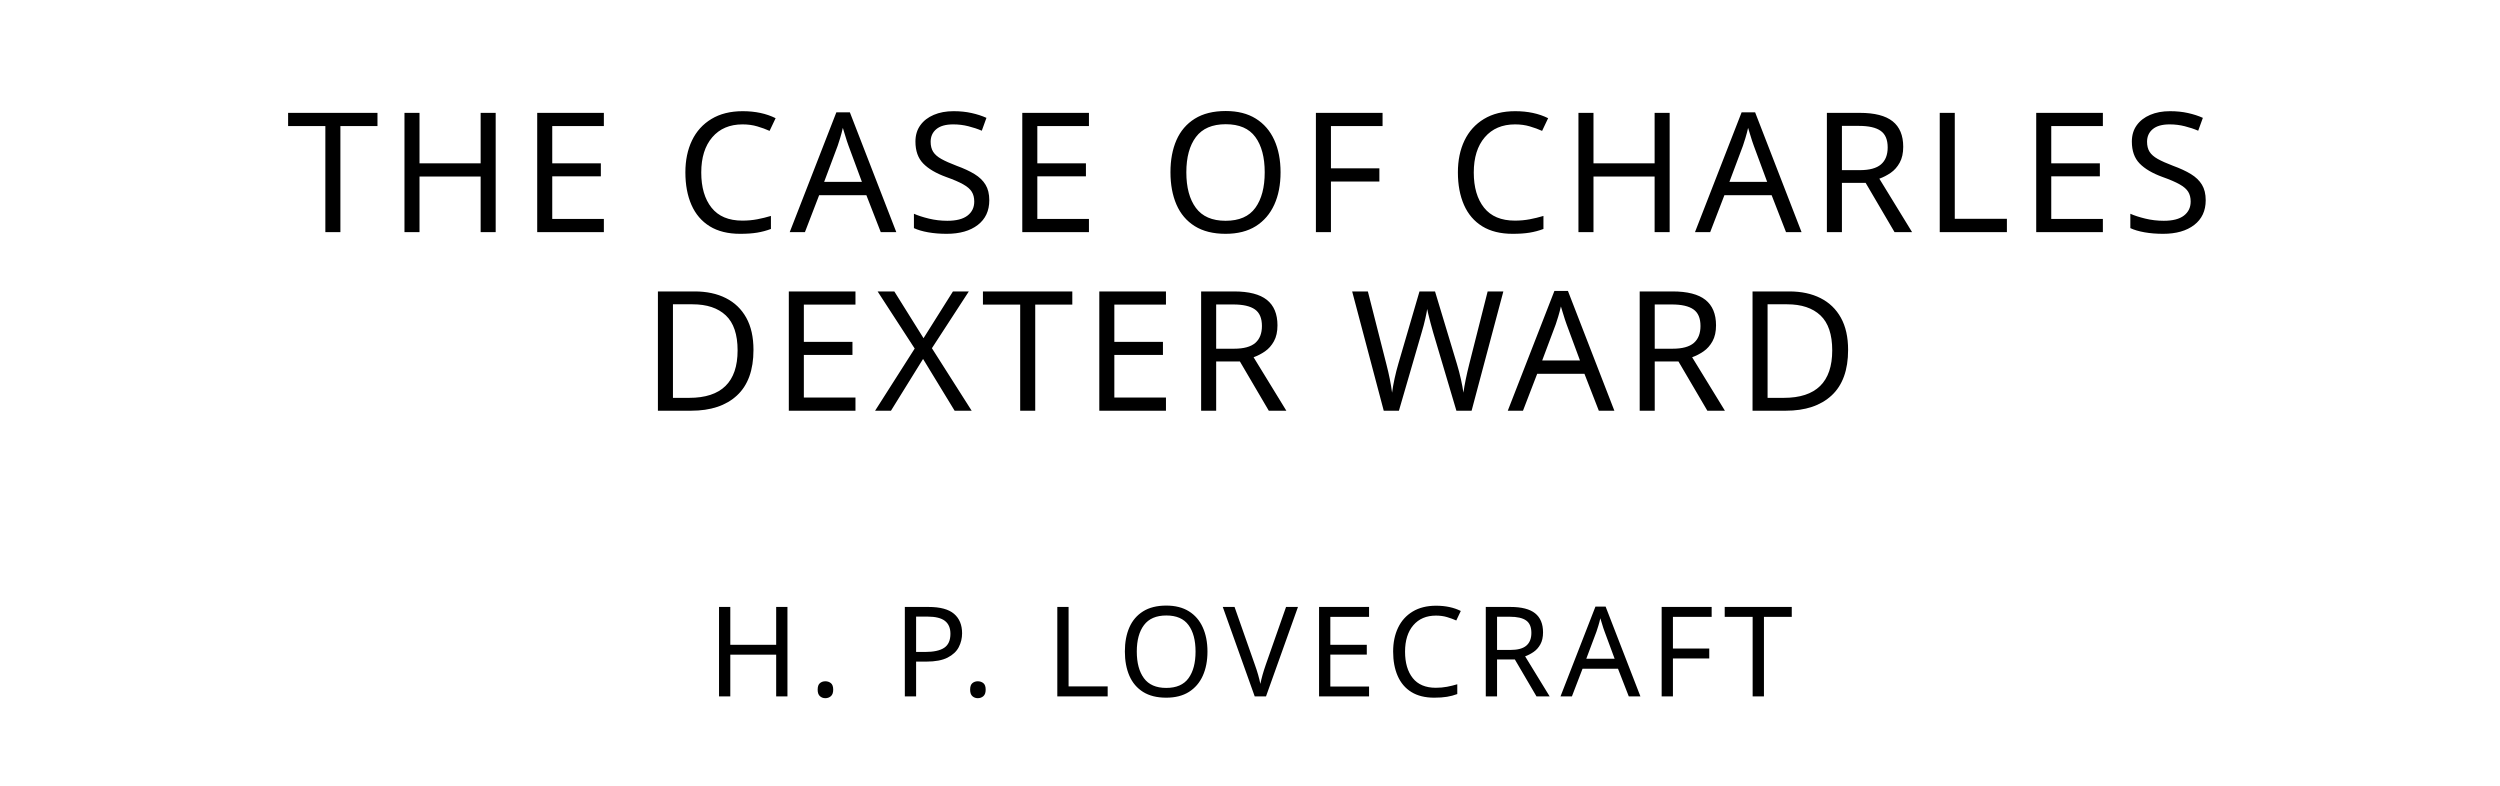
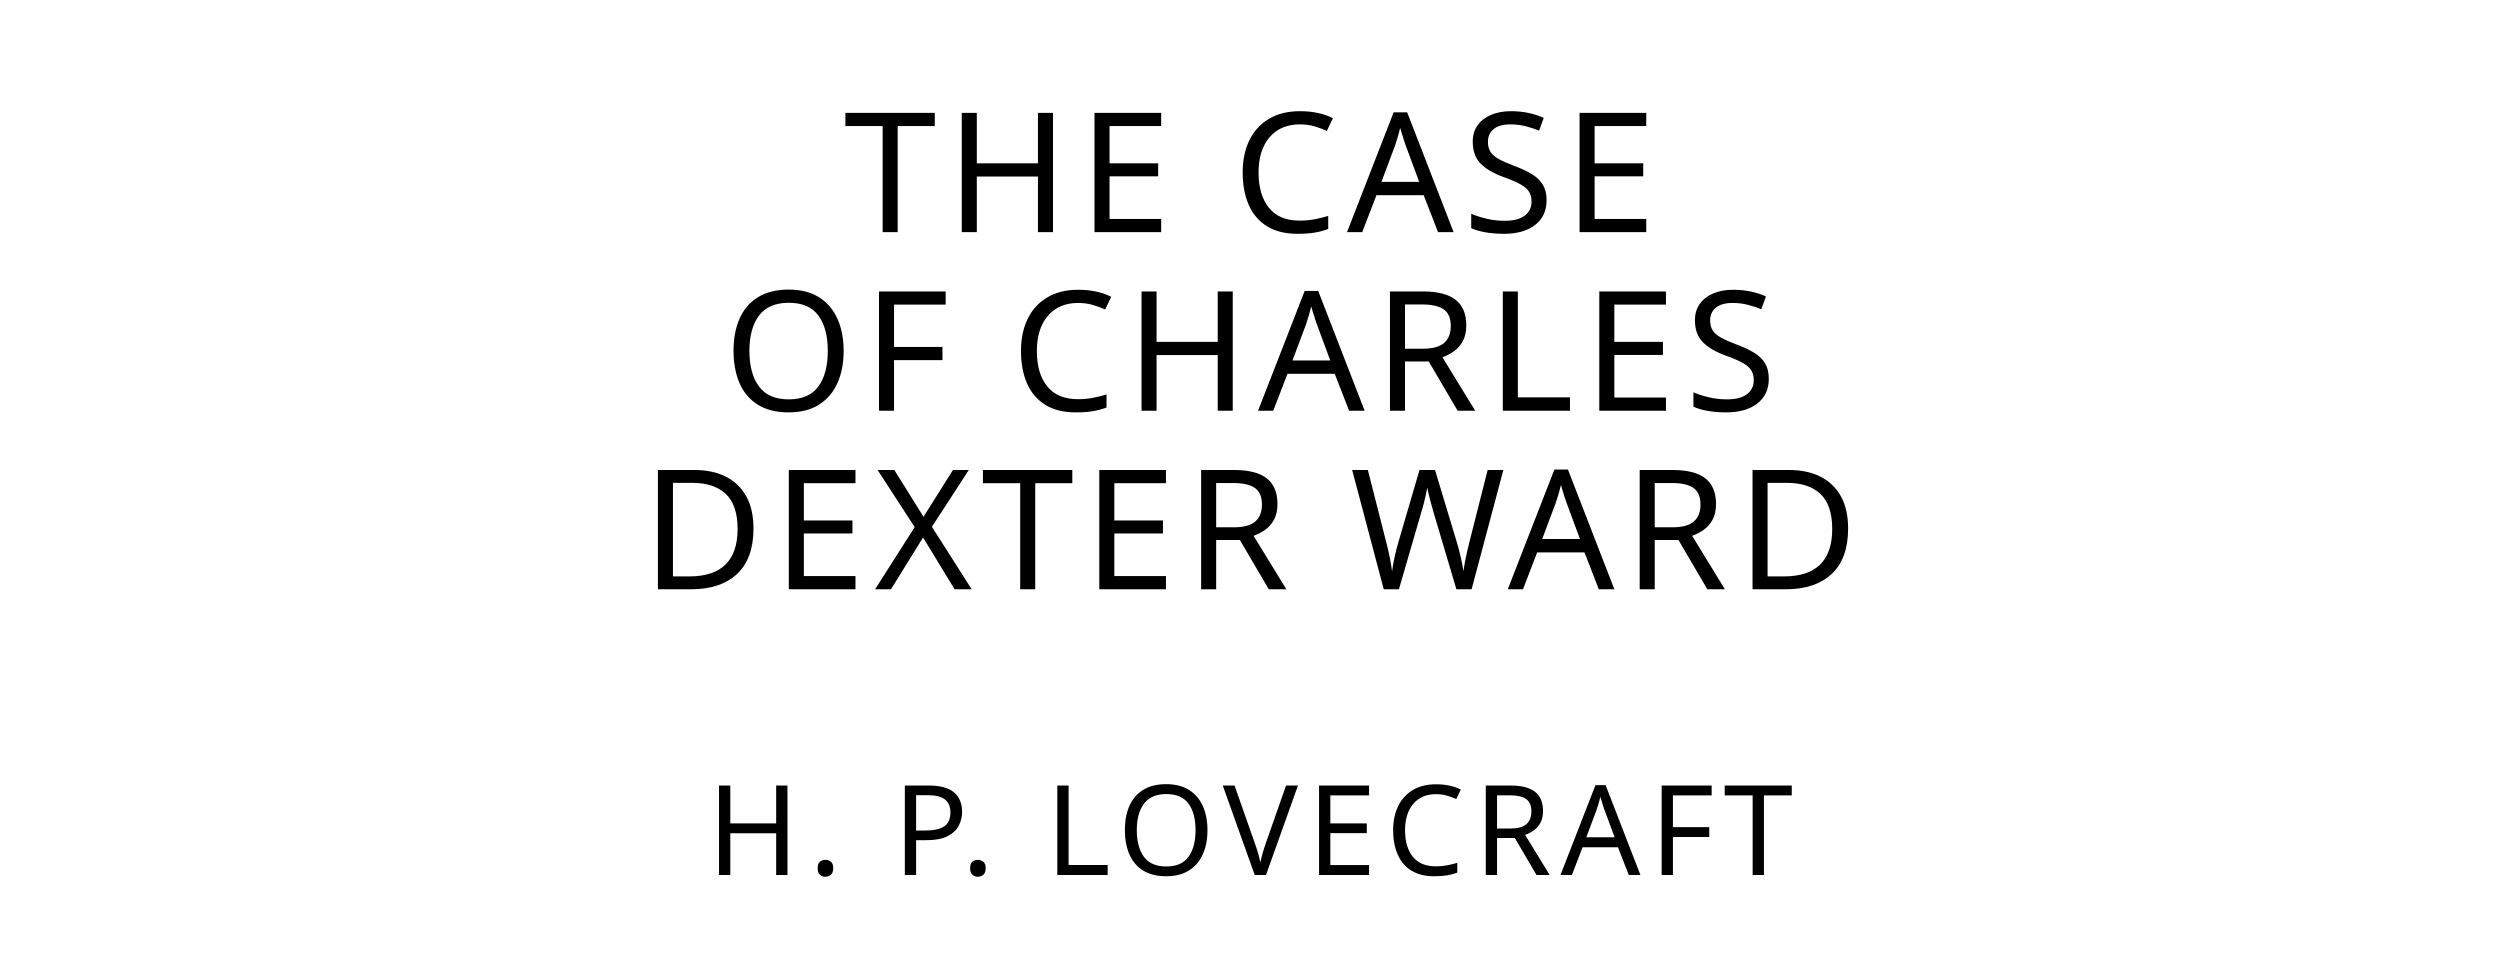
- <svg xmlns="http://www.w3.org/2000/svg" version="1.1" viewBox="0 0 1400 440">
+ <svg xmlns="http://www.w3.org/2000/svg" version="1.1" viewBox="0 0 1400 540">
  <style type="text/css">
		text{
			font-family: "League Spartan";
			letter-spacing: 5px;
			text-anchor: middle;
		}

		.title{
			font-size: 93.567px;
		}

		.author{
			font-size: 70.175px;
		}
	</style>
-   <text class="title" x="700" y="130">THE CASE OF CHARLES</text>
-   <text class="title" x="700" y="230">DEXTER WARD</text>
-   <text class="author" x="700" y="390">H. P. LOVECRAFT</text>
+   <text class="title" x="700" y="130">THE CASE</text>
+   <text class="title" x="700" y="230">OF CHARLES</text>
+   <text class="title" x="700" y="330">DEXTER WARD</text>
+   <text class="author" x="700" y="490">H. P. LOVECRAFT</text>
</svg>
